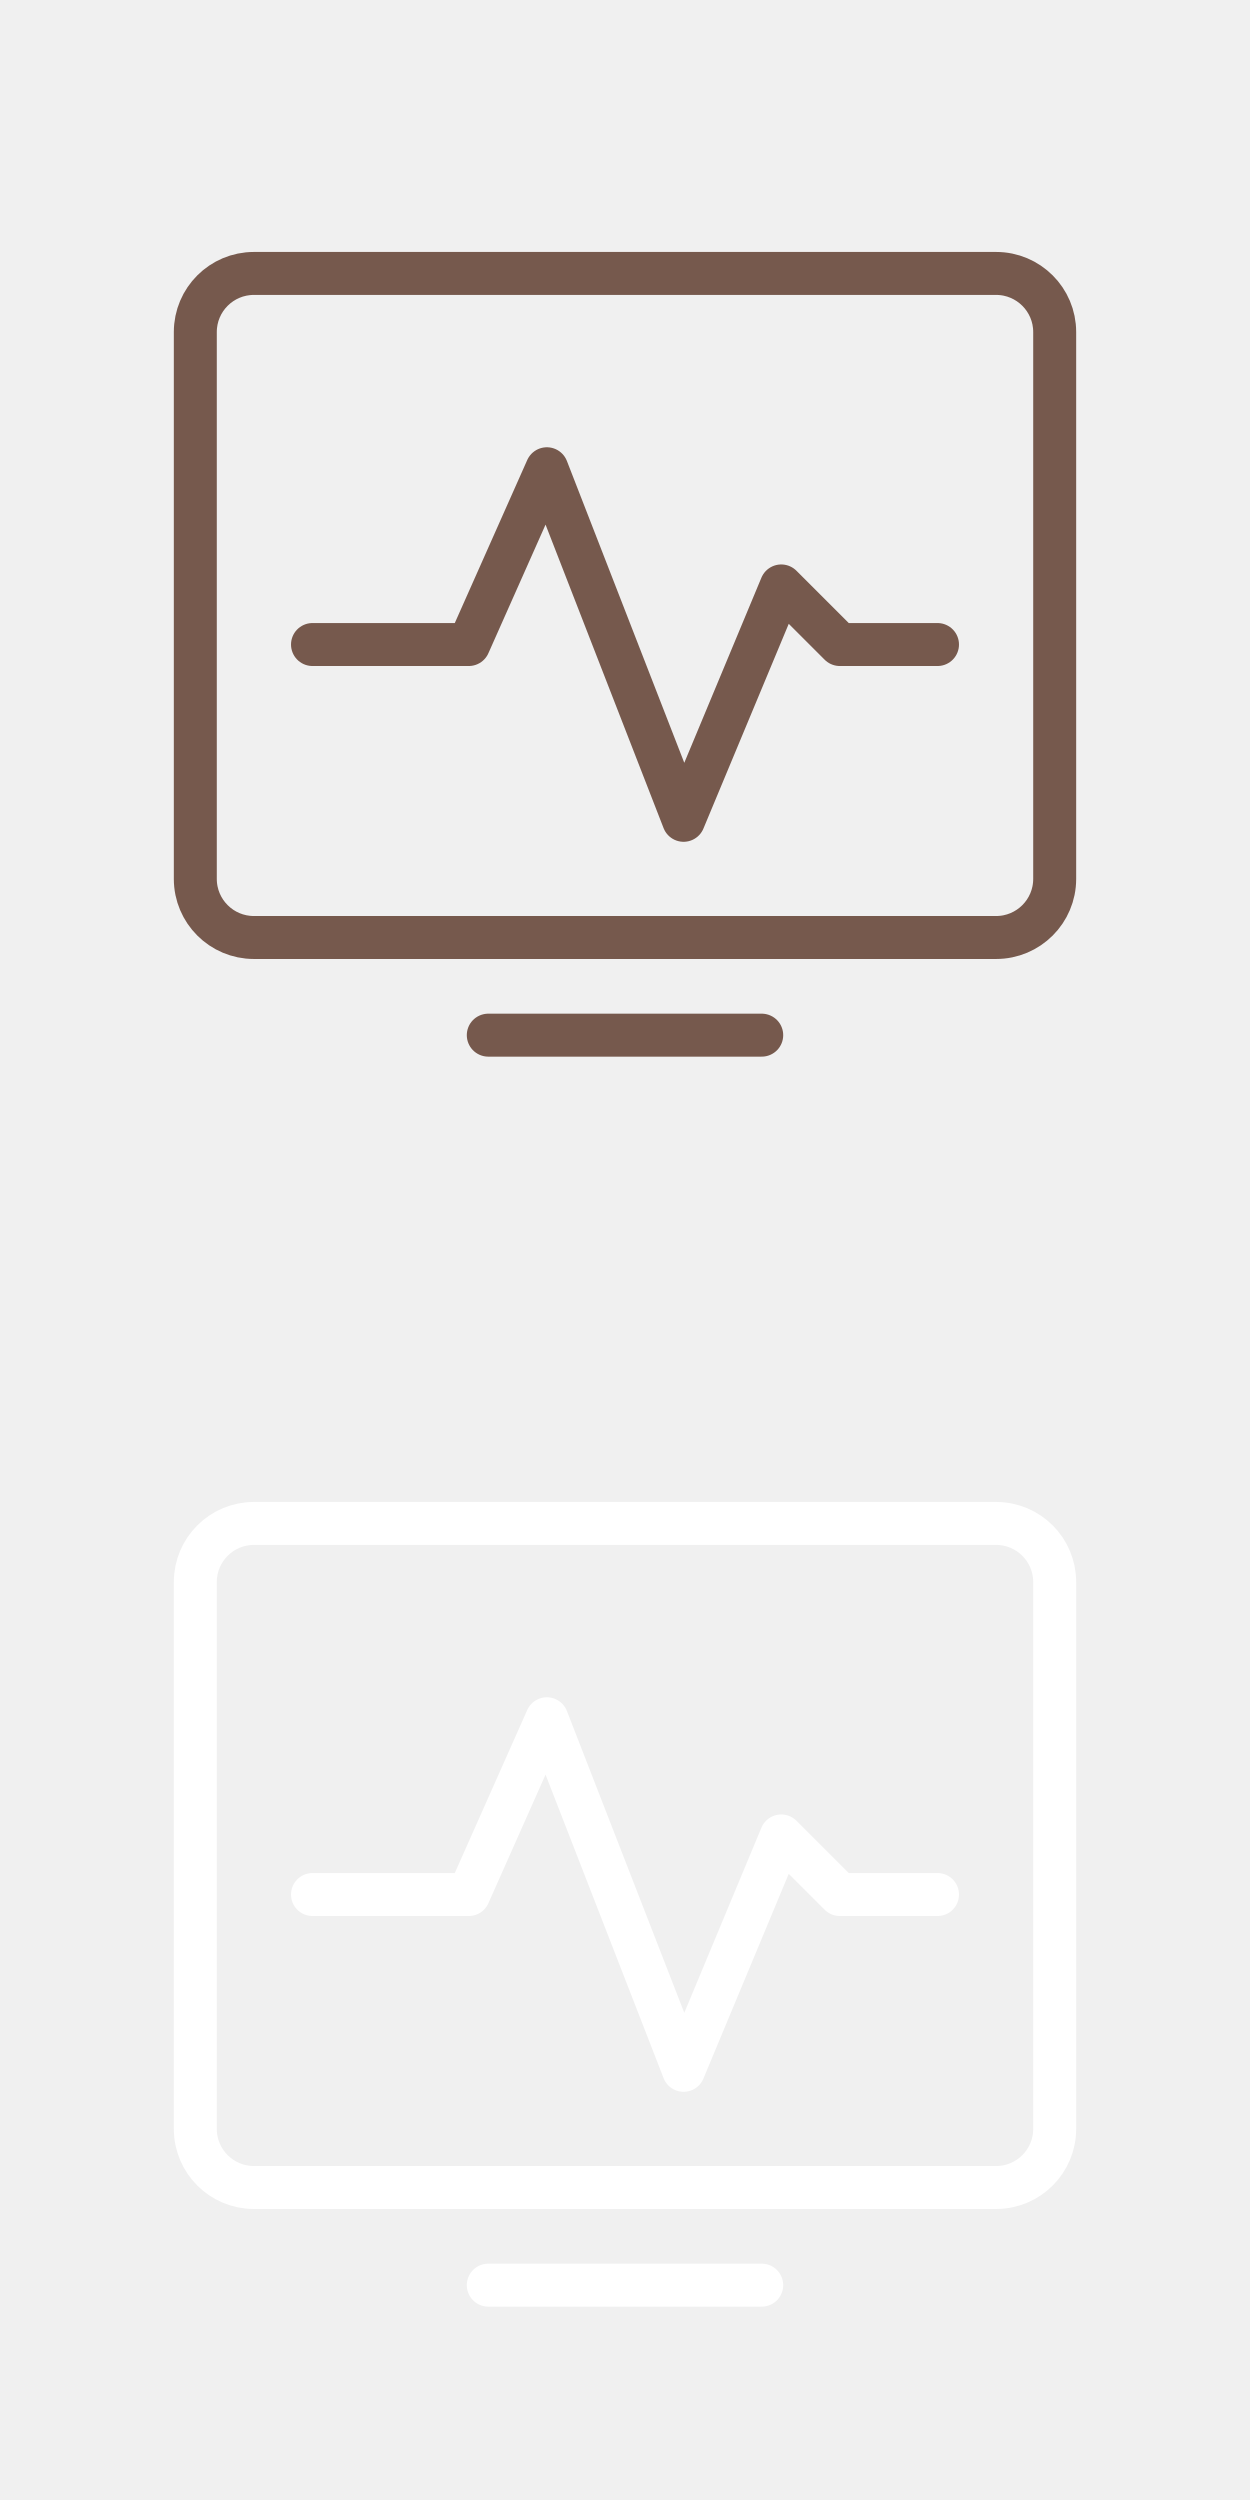
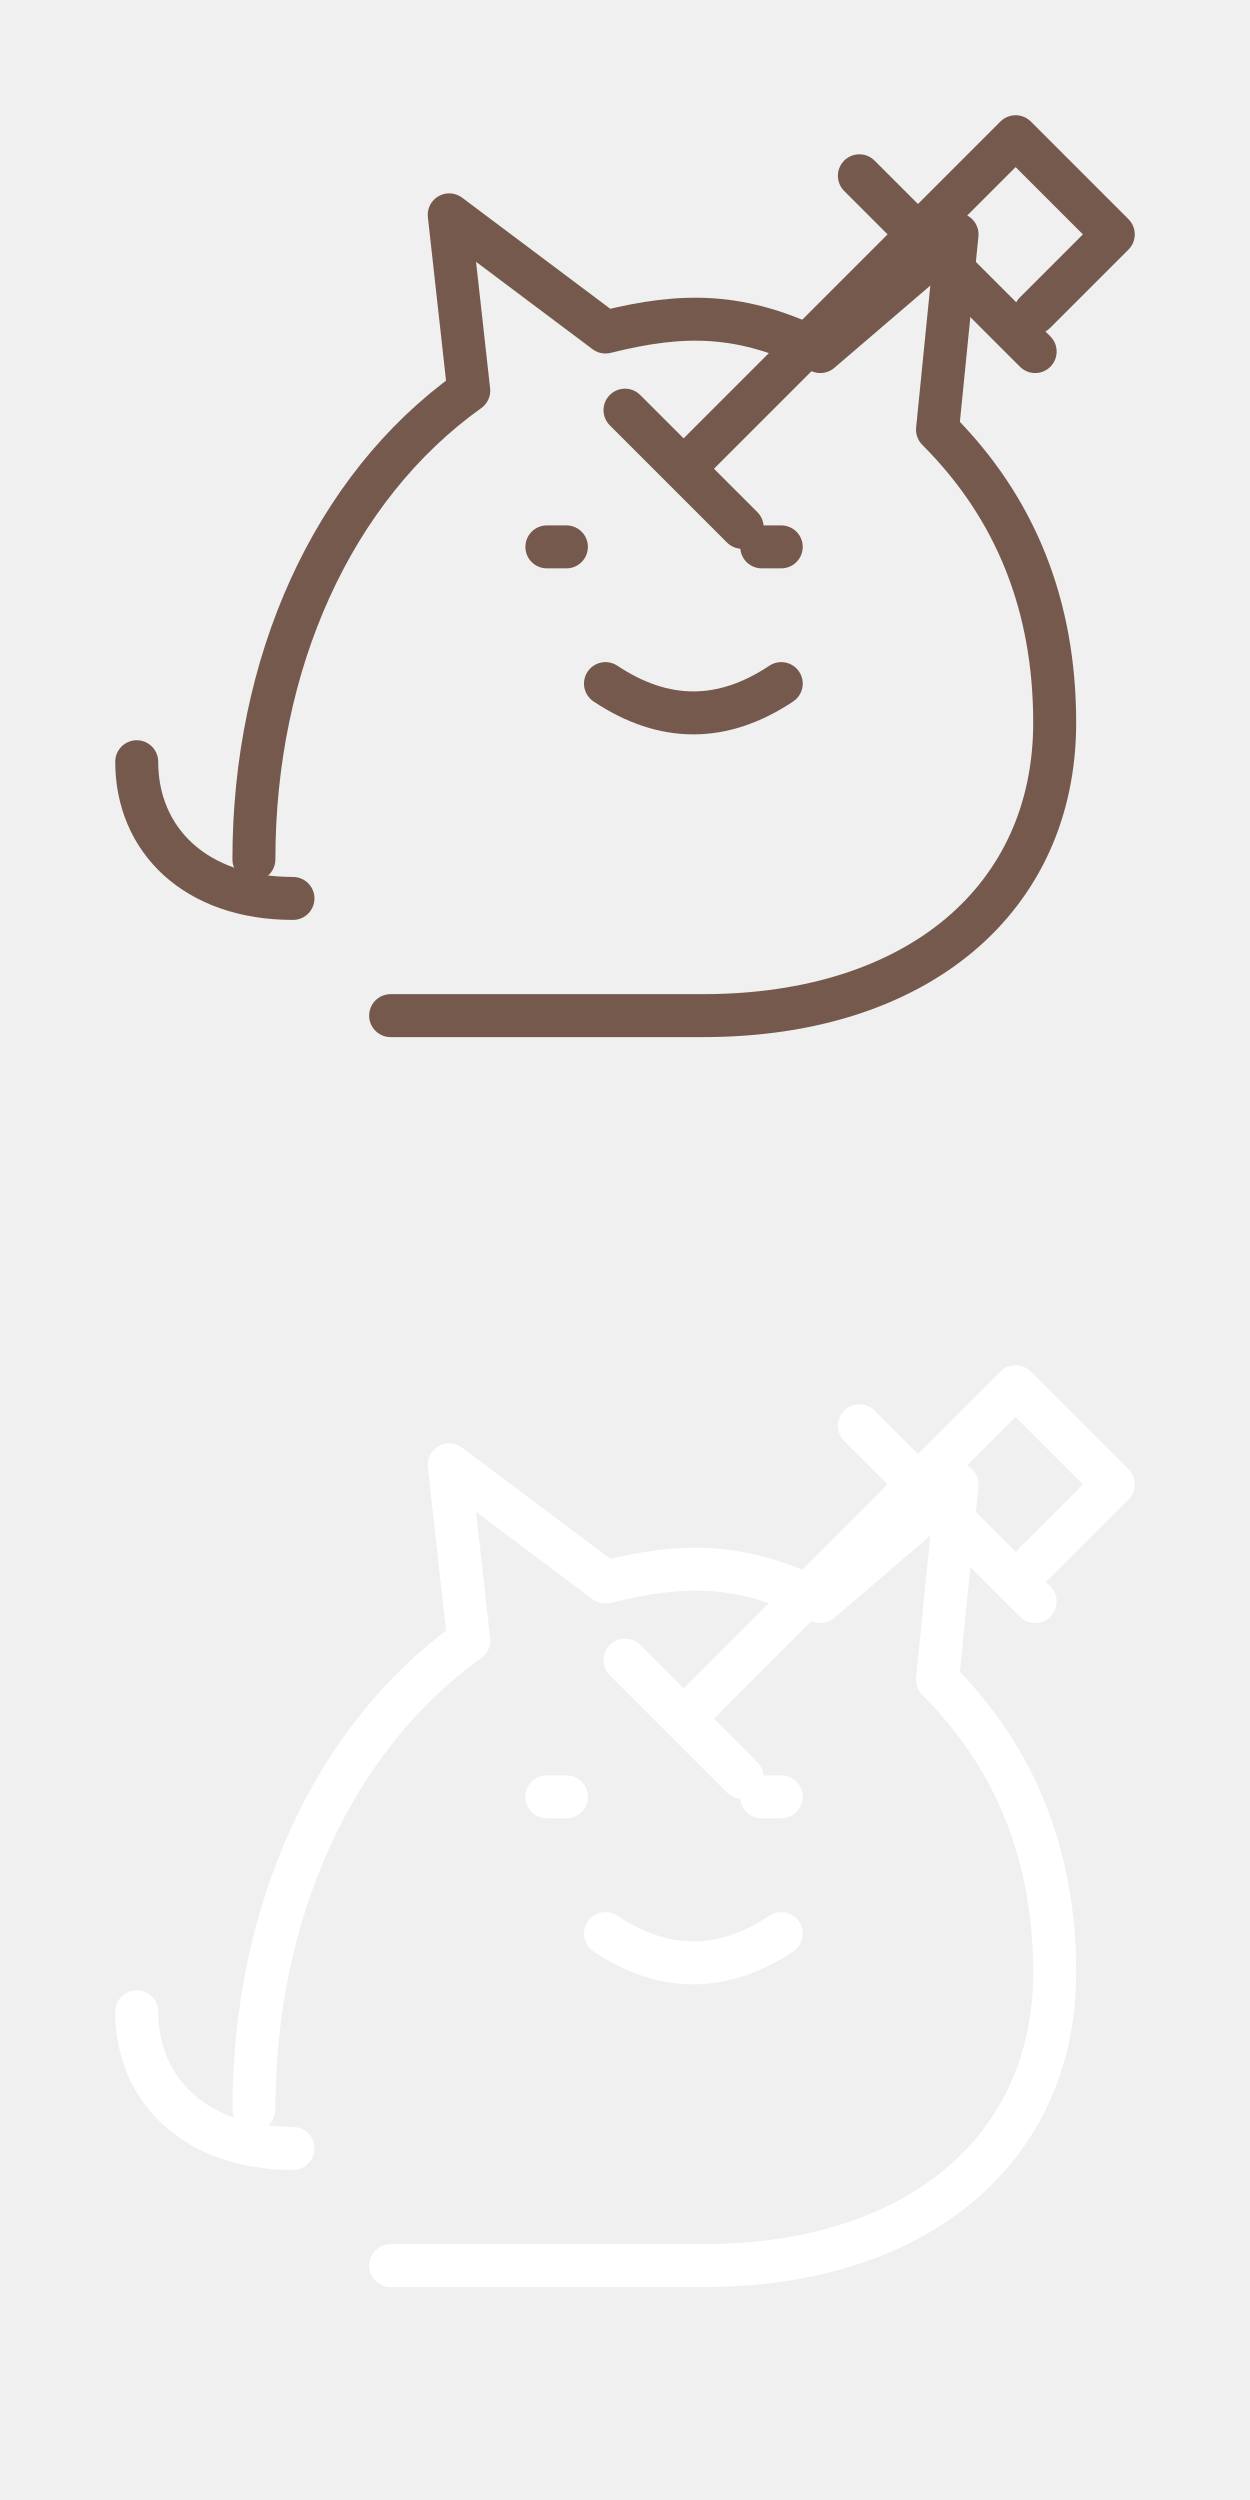
<svg xmlns="http://www.w3.org/2000/svg" viewBox="0 0 64 128">
  <g fill="none" stroke="#76594d" stroke-width="2.2" stroke-linecap="round" stroke-linejoin="round">
-     <rect x="10" y="14" width="44" height="34" rx="3" />
-     <path d="M16 33h8l4-9 7 18 5-12 3 3h5M25 53h14" />
+     <path d="M13 44c0-10 4-19 11-24l-1-9 8 6c4-1 7-1 11 1l7-6-1 10c4 4 6 9 6 15 0 9-7 15-18 15H20" />
+     <path d="M28 28h1m10 0h1M31 35c3 2 6 2 9 0M15 46c-5 0-8-3-8-7" />
+     <path d="m44 9 9 9m-18 6 13-13m-16 10 6 6m10-16 4-4 5 5-4 4" />
  </g>
  <g transform="translate(0 64)" fill="none" stroke="#fff" stroke-width="2.2" stroke-linecap="round" stroke-linejoin="round">
-     <rect x="10" y="14" width="44" height="34" rx="3" />
-     <path d="M16 33h8l4-9 7 18 5-12 3 3h5M25 53h14" />
+     <path d="M13 44c0-10 4-19 11-24l-1-9 8 6c4-1 7-1 11 1l7-6-1 10c4 4 6 9 6 15 0 9-7 15-18 15H20" />
+     <path d="M28 28h1m10 0h1M31 35c3 2 6 2 9 0M15 46c-5 0-8-3-8-7" />
+     <path d="m44 9 9 9m-18 6 13-13m-16 10 6 6m10-16 4-4 5 5-4 4" />
  </g>
</svg>
